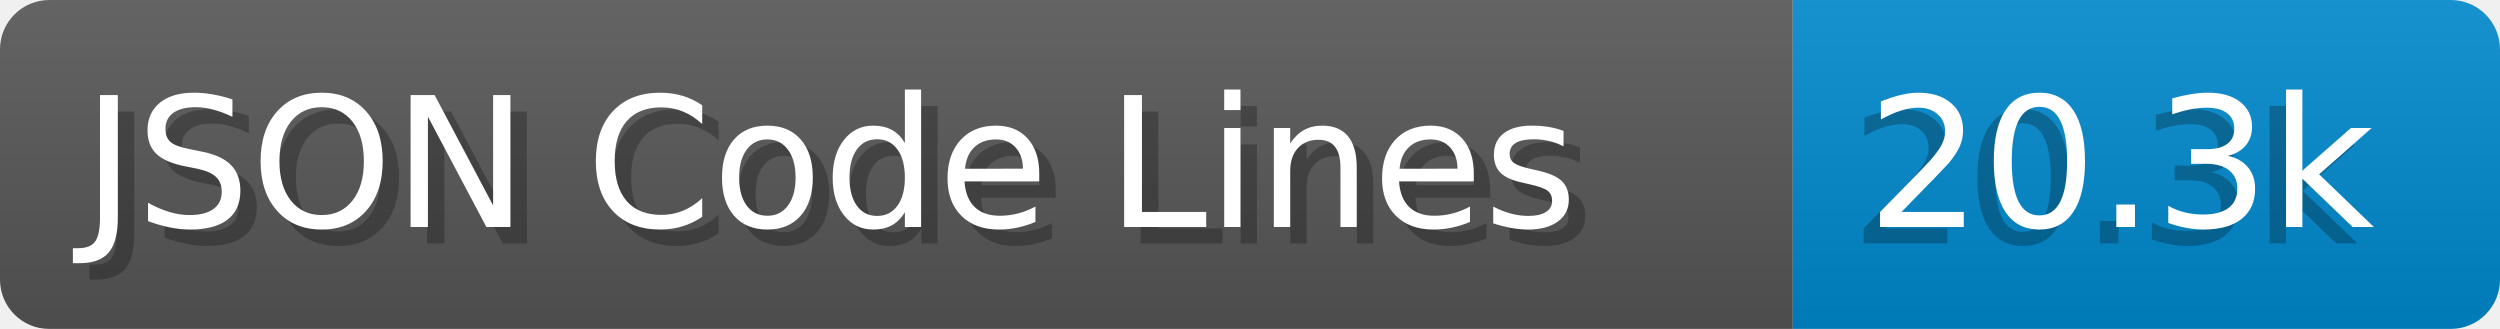
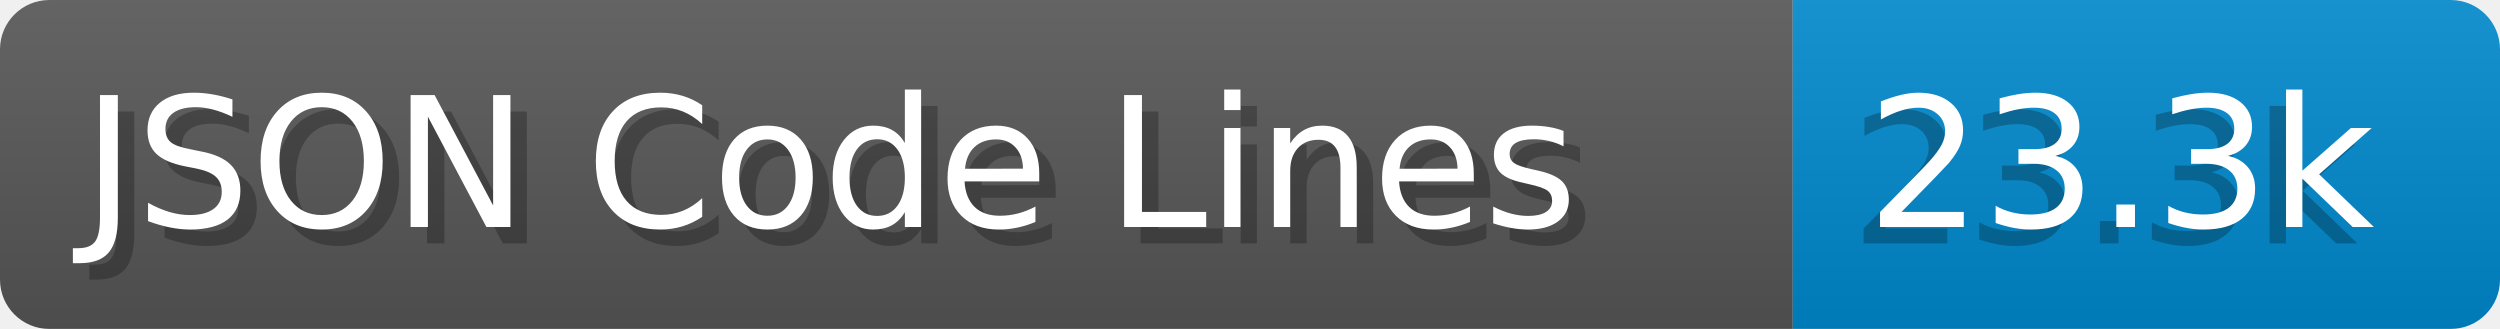
- <svg xmlns="http://www.w3.org/2000/svg" width="152.0" height="20" viewBox="0 0 1520.0 200" role="img" aria-label="JSON Code Lines: 20.3k">
+ <svg xmlns="http://www.w3.org/2000/svg" width="152.0" height="20" viewBox="0 0 1520.0 200" role="img" aria-label="JSON Code Lines: 23.3k">
  <linearGradient id="a" x2="0" y2="100%">
    <stop offset="0" stop-opacity=".1" stop-color="#EEE" />
    <stop offset="1" stop-opacity=".1" />
  </linearGradient>
  <mask id="m">
    <rect width="1520.0" height="200" rx="30" fill="#FFF" />
  </mask>
  <g mask="url(#m)">
    <rect width="1090.0" height="200" fill="#555" />
    <rect width="430.0" height="200" fill="#08C" x="1090.0" />
    <rect width="1520.0" height="200" fill="url(#a)" />
  </g>
  <g aria-hidden="true" fill="#fff" text-anchor="start" font-family="Verdana,DejaVu Sans,sans-serif" font-size="110">
    <text x="60" y="148" textLength="990.0" fill="#000" opacity="0.25">JSON Code Lines</text>
    <text x="50" y="138" textLength="990.0">JSON Code Lines</text>
-     <text x="1125.0" y="148" textLength="330.0" fill="#000" opacity="0.25">20.3k</text>
-     <text x="1135.0" y="138" textLength="330.0">20.3k</text>
+     <text x="1125.0" y="148" textLength="330.0" fill="#000" opacity="0.25">23.3k</text>
+     <text x="1135.0" y="138" textLength="330.0">23.3k</text>
  </g>
</svg>
